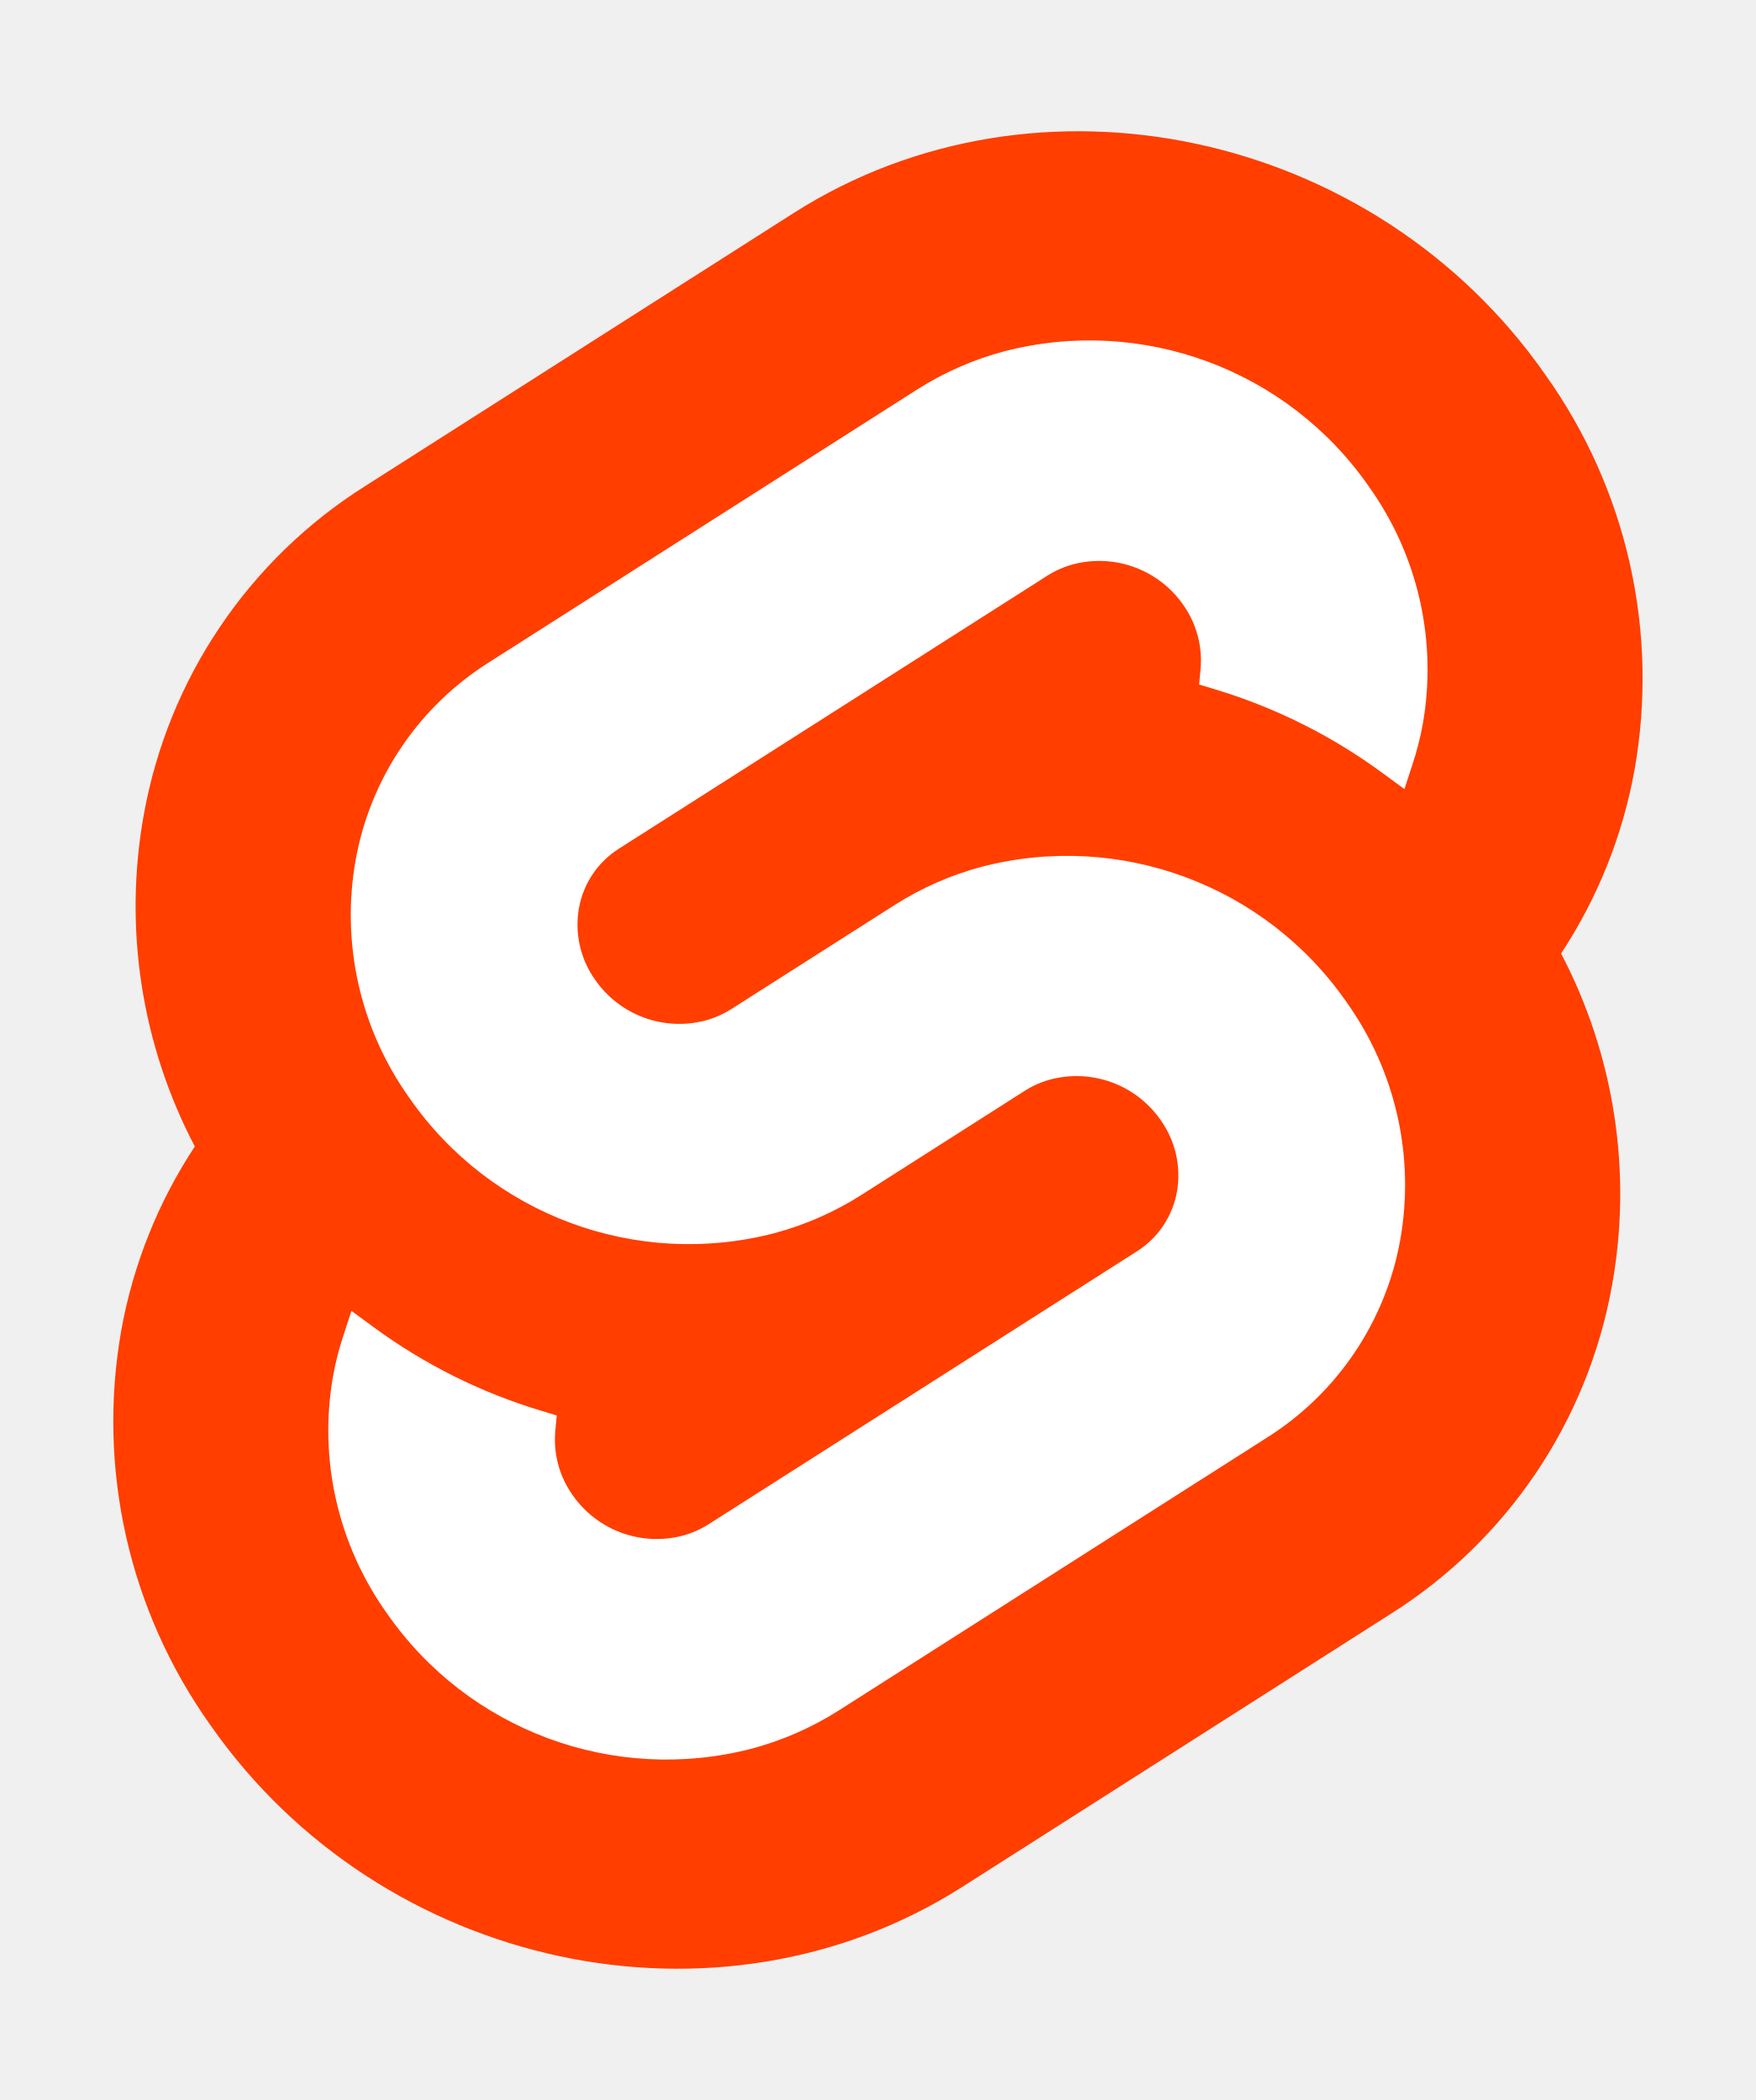
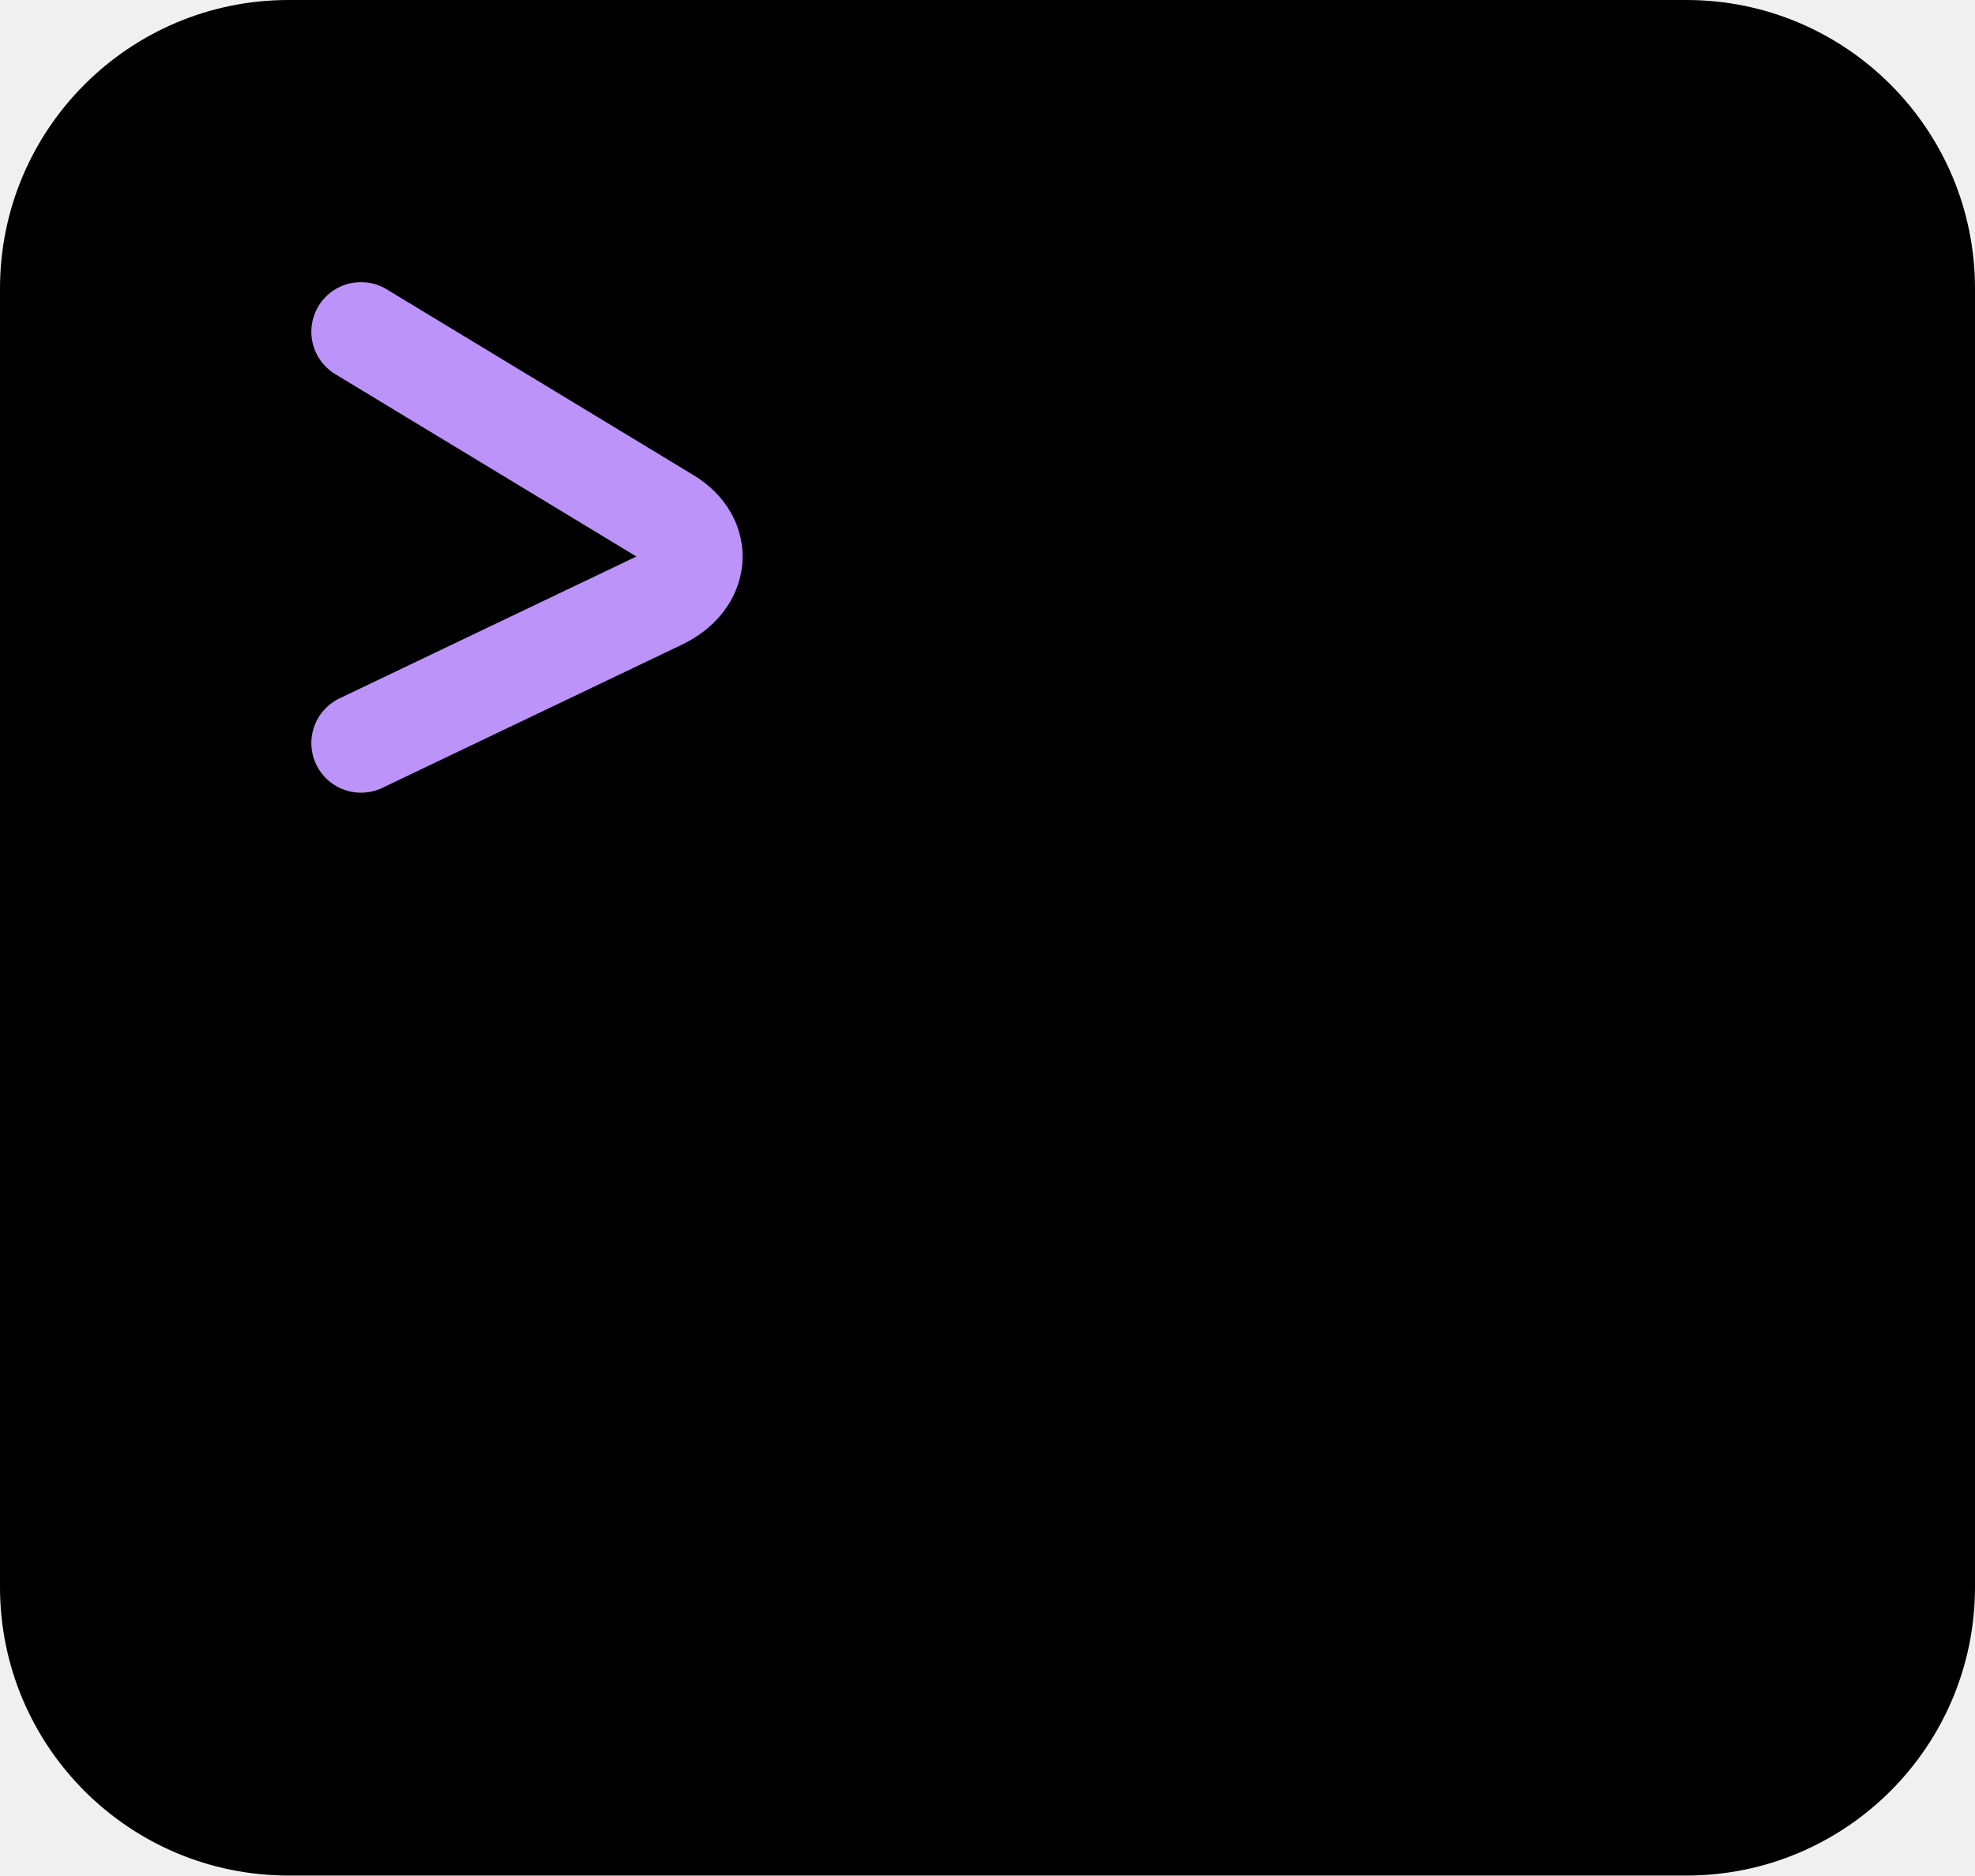
- <svg xmlns="http://www.w3.org/2000/svg" width="107" height="128" viewBox="0 0 107 128">
-   <path d="M94.157 22.819c-10.4-14.885-30.94-19.297-45.792-9.835L22.282 29.608A29.92 29.92 0 0 0 8.764 49.65a31.5 31.5 0 0 0 3.108 20.231 30 30 0 0 0-4.477 11.183 31.9 31.9 0 0 0 5.448 24.116c10.402 14.887 30.942 19.297 45.791 9.835l26.083-16.624A29.92 29.92 0 0 0 98.235 78.35a31.53 31.53 0 0 0-3.105-20.232 30 30 0 0 0 4.474-11.182 31.88 31.88 0 0 0-5.447-24.116" style="fill:#ff3e00" />
-   <path d="M45.817 106.582a20.72 20.72 0 0 1-22.237-8.243 19.17 19.17 0 0 1-3.277-14.503 18 18 0 0 1 .624-2.435l.49-1.498 1.337.981a33.6 33.6 0 0 0 10.203 5.098l.97.294-.09.968a5.85 5.85 0 0 0 1.052 3.878 6.24 6.24 0 0 0 6.695 2.485 5.8 5.8 0 0 0 1.603-.704L69.27 76.28a5.43 5.43 0 0 0 2.45-3.631 5.8 5.8 0 0 0-.987-4.371 6.24 6.24 0 0 0-6.698-2.487 5.7 5.7 0 0 0-1.6.704l-9.953 6.345a19 19 0 0 1-5.296 2.326 20.72 20.72 0 0 1-22.237-8.243 19.17 19.17 0 0 1-3.277-14.502 17.99 17.99 0 0 1 8.13-12.052l26.081-16.623a19 19 0 0 1 5.3-2.329 20.72 20.72 0 0 1 22.237 8.243 19.17 19.17 0 0 1 3.277 14.503 18 18 0 0 1-.624 2.435l-.49 1.498-1.337-.98a33.6 33.6 0 0 0-10.203-5.1l-.97-.294.09-.968a5.86 5.86 0 0 0-1.052-3.878 6.24 6.24 0 0 0-6.696-2.485 5.8 5.8 0 0 0-1.602.704L37.73 51.72a5.42 5.42 0 0 0-2.449 3.63 5.79 5.79 0 0 0 .986 4.372 6.24 6.24 0 0 0 6.698 2.486 5.8 5.8 0 0 0 1.602-.704l9.952-6.342a19 19 0 0 1 5.295-2.328 20.72 20.72 0 0 1 22.237 8.242 19.17 19.17 0 0 1 3.277 14.503 18 18 0 0 1-8.13 12.053l-26.081 16.622a19 19 0 0 1-5.3 2.328" style="fill:#fff" />
+ <svg xmlns="http://www.w3.org/2000/svg" width="219" height="208" viewBox="0 0 219 208" fill="none">
+   <rect width="219" height="208" rx="32" fill="black" />
+   <path d="M40.024 36.788L74.047 57.394C78.1 59.848 77.69 64.409 73.224 66.543L40.024 82.409" stroke="#BC93F9" stroke-width="11" stroke-linecap="round" />
</svg>
